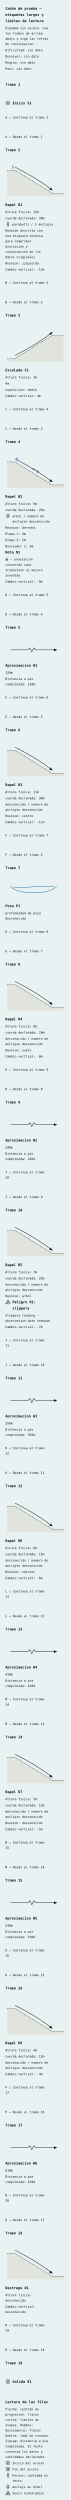
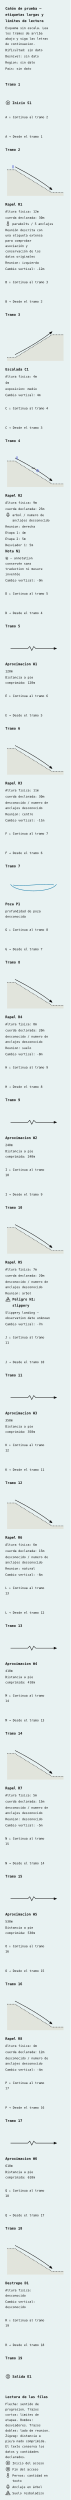
- <svg xmlns="http://www.w3.org/2000/svg" role="img" lang="es" xml:lang="es" aria-labelledby="long-es-320-title" aria-describedby="long-es-320-description" viewBox="0 0 320 11310" width="320" height="11310" style="max-width: none; min-width: 320px; height: auto;" data-vrl-flow="rows">
+ <svg xmlns="http://www.w3.org/2000/svg" role="img" lang="es" xml:lang="es" aria-labelledby="long-es-320-title" aria-describedby="long-es-320-description" viewBox="0 0 320 11334" width="320" height="11334" style="max-width: none; min-width: 320px; height: auto;" data-vrl-flow="rows">
  <defs>
    <marker id="long-es-320-arrow" markerWidth="8" markerHeight="8" refX="6" refY="3" orient="auto" markerUnits="strokeWidth">
      <path d="M0,0 L0,6 L7,3 z" fill="#111111" />
    </marker>
  </defs>
-   <rect x="0" y="0" width="320" height="11310" fill="#e8f2f2" />
+   <rect x="0" y="0" width="320" height="11334" fill="#e8f2f2" />
  <text x="24" y="44" font-family="ui-monospace, monospace" font-size="16" font-weight="700" fill="#111111" xml:space="preserve">Cañón de prueba — </text>
  <text x="24" y="72" font-family="ui-monospace, monospace" font-size="16" font-weight="700" fill="#111111" xml:space="preserve">etiquetas largas y </text>
  <text x="24" y="100" font-family="ui-monospace, monospace" font-size="16" font-weight="700" fill="#111111" xml:space="preserve">límites de lectura</text>
  <text x="24" y="132" font-family="ui-monospace, monospace" font-size="14" font-weight="400" fill="#111111" xml:space="preserve">Esquema sin escala. Lea </text>
  <text x="24" y="156" font-family="ui-monospace, monospace" font-size="14" font-weight="400" fill="#111111" xml:space="preserve">los tramos de arriba </text>
  <text x="24" y="180" font-family="ui-monospace, monospace" font-size="14" font-weight="400" fill="#111111" xml:space="preserve">abajo y siga las letras </text>
  <text x="24" y="204" font-family="ui-monospace, monospace" font-size="14" font-weight="400" fill="#111111" xml:space="preserve">de continuacion.</text>
  <text x="24" y="232" font-family="ui-monospace, monospace" font-size="14" font-weight="400" fill="#111111" xml:space="preserve">Dificultad: sin dato</text>
  <text x="24" y="260" font-family="ui-monospace, monospace" font-size="14" font-weight="400" fill="#111111" xml:space="preserve">Desnivel: sin dato</text>
  <text x="24" y="288" font-family="ui-monospace, monospace" font-size="14" font-weight="400" fill="#111111" xml:space="preserve">Region: sin dato</text>
  <text x="24" y="316" font-family="ui-monospace, monospace" font-size="14" font-weight="400" fill="#111111" xml:space="preserve">Pais: sin dato</text>
  <g class="vrl-row" data-section="1" data-elements="0">
    <text x="24" y="388" font-family="ui-monospace, monospace" font-size="16" font-weight="700" fill="#111111" xml:space="preserve">Tramo 1</text>
    <text x="56" y="472" font-family="ui-monospace, monospace" font-size="16" font-weight="700" fill="#111111" xml:space="preserve" data-element="0">Inicio S1</text>
    <g class="vrl-annotation-icon" data-vrl-icon="start" aria-hidden="true" focusable="false" transform="translate(24 454) scale(0.75)" color="#111111">
      <g fill="none" stroke="currentColor" stroke-width="2" stroke-linecap="round" stroke-linejoin="round">
        <path d="M 4 16 a 12 12 0 1 0 24 0 a 12 12 0 1 0 -24 0" />
        <path d="M 13 10 22 16 13 22 Z" />
      </g>
    </g>
    <g class="vrl-continuation" data-code="A" data-role="out" data-section="2">
      <text x="24" y="536" font-family="ui-monospace, monospace" font-size="14" font-weight="400" fill="#111111" xml:space="preserve">A ↓ Continua al tramo 2</text>
    </g>
  </g>
  <g class="vrl-row" data-section="2" data-elements="1">
    <g class="vrl-continuation" data-code="A" data-role="in" data-section="1">
      <text x="24" y="624" font-family="ui-monospace, monospace" font-size="14" font-weight="400" fill="#111111" xml:space="preserve">A → Desde el tramo 1</text>
    </g>
    <text x="24" y="684" font-family="ui-monospace, monospace" font-size="16" font-weight="700" fill="#111111" xml:space="preserve">Tramo 2</text>
    <path class="vrl-row-wash" d="M 32 770 L 68 770 L 236 874 L 288 874 L 288 888 L 32 888 Z" fill="#d8d1bb" fill-opacity="0.4" stroke="none" stroke-width="2" />
    <path class="vrl-row-contour" d="M 32 770 L 68 770 L 236 874 L 288 874" fill="none" fill-opacity="0.4" stroke="#303030" stroke-width="2" stroke-dasharray="4 3" />
    <path class="vrl-row-technical" d="M 68 756 C 136 790.667 192 825.333 236 860" fill="none" fill-opacity="0.4" stroke="#111111" stroke-width="2" marker-end="url(#long-es-320-arrow)" />
    <path class="vrl-row-station" d="M 60 749 L 60 763" fill="none" fill-opacity="0.4" stroke="#5865d6" stroke-width="2" />
    <path class="vrl-row-station" d="M 56 749 L 56 763" fill="none" fill-opacity="0.4" stroke="#5865d6" stroke-width="2" />
    <text x="24" y="932" font-family="ui-monospace, monospace" font-size="16" font-weight="700" fill="#111111" xml:space="preserve" data-element="1">Rapel R1</text>
    <text x="24" y="964" font-family="ui-monospace, monospace" font-size="14" font-weight="400" fill="#111111" xml:space="preserve" data-element="1">Altura fisica: 12m</text>
    <text x="24" y="992" font-family="ui-monospace, monospace" font-size="14" font-weight="400" fill="#111111" xml:space="preserve" data-element="1">cuerda declarada: 30m</text>
    <text x="56" y="1020" font-family="ui-monospace, monospace" font-size="14" font-weight="400" fill="#111111" xml:space="preserve" data-element="1">parabolts / 5 anclajes</text>
    <text x="24" y="1048" font-family="ui-monospace, monospace" font-size="14" font-weight="400" fill="#111111" xml:space="preserve" data-element="1">Reunión descrita con </text>
    <text x="24" y="1072" font-family="ui-monospace, monospace" font-size="14" font-weight="400" fill="#111111" xml:space="preserve" data-element="1">una etiqueta extensa </text>
    <text x="24" y="1096" font-family="ui-monospace, monospace" font-size="14" font-weight="400" fill="#111111" xml:space="preserve" data-element="1">para comprobar </text>
    <text x="24" y="1120" font-family="ui-monospace, monospace" font-size="14" font-weight="400" fill="#111111" xml:space="preserve" data-element="1">asociación y </text>
    <text x="24" y="1144" font-family="ui-monospace, monospace" font-size="14" font-weight="400" fill="#111111" xml:space="preserve" data-element="1">conservación de los </text>
    <text x="24" y="1168" font-family="ui-monospace, monospace" font-size="14" font-weight="400" fill="#111111" xml:space="preserve" data-element="1">datos originales</text>
    <text x="24" y="1196" font-family="ui-monospace, monospace" font-size="14" font-weight="400" fill="#111111" xml:space="preserve" data-element="1">Reunion: izquierda</text>
    <text x="24" y="1224" font-family="ui-monospace, monospace" font-size="14" font-weight="400" fill="#111111" xml:space="preserve" data-element="1">Cambio vertical: -12m</text>
    <g class="vrl-annotation-icon" data-vrl-icon="bolt" aria-hidden="true" focusable="false" transform="translate(24 1002) scale(0.75)" color="#111111">
      <g fill="none" stroke="currentColor" stroke-width="2" stroke-linecap="round" stroke-linejoin="round">
        <path d="M 12 7 a 4 4 0 1 0 8 0 a 4 4 0 1 0 -8 0" />
        <path d="M 10 23 a 6 6 0 1 0 12 0 a 6 6 0 1 0 -12 0" />
        <path d="M 13 11 v 6 M 19 11 v 6" />
      </g>
    </g>
    <g class="vrl-continuation" data-code="B" data-role="out" data-section="3">
      <text x="24" y="1284" font-family="ui-monospace, monospace" font-size="14" font-weight="400" fill="#111111" xml:space="preserve">B ↓ Continua al tramo 3</text>
    </g>
  </g>
  <g class="vrl-row" data-section="3" data-elements="2">
    <g class="vrl-continuation" data-code="B" data-role="in" data-section="2">
      <text x="24" y="1372" font-family="ui-monospace, monospace" font-size="14" font-weight="400" fill="#111111" xml:space="preserve">B → Desde el tramo 2</text>
    </g>
    <text x="24" y="1432" font-family="ui-monospace, monospace" font-size="16" font-weight="700" fill="#111111" xml:space="preserve">Tramo 3</text>
    <path class="vrl-row-wash" d="M 32 1622 L 68 1622 L 236 1518 L 288 1518 L 288 1636 L 32 1636 Z" fill="#d8d1bb" fill-opacity="0.4" stroke="none" stroke-width="2" />
    <path class="vrl-row-contour" d="M 32 1622 L 68 1622 L 236 1518 L 288 1518" fill="none" fill-opacity="0.4" stroke="#303030" stroke-width="2" stroke-dasharray="4 3" />
    <path class="vrl-row-technical" d="M 68 1608 C 136 1573.333 192 1538.667 236 1504" fill="none" fill-opacity="0.4" stroke="#111111" stroke-width="2" marker-end="url(#long-es-320-arrow)" />
    <text x="24" y="1680" font-family="ui-monospace, monospace" font-size="16" font-weight="700" fill="#111111" xml:space="preserve" data-element="2">Escalada C1</text>
    <text x="24" y="1712" font-family="ui-monospace, monospace" font-size="14" font-weight="400" fill="#111111" xml:space="preserve" data-element="2">Altura fisica: 4m</text>
    <text x="24" y="1740" font-family="ui-monospace, monospace" font-size="14" font-weight="400" fill="#111111" xml:space="preserve" data-element="2">4m</text>
    <text x="24" y="1768" font-family="ui-monospace, monospace" font-size="14" font-weight="400" fill="#111111" xml:space="preserve" data-element="2">exposicion: medio</text>
    <text x="24" y="1796" font-family="ui-monospace, monospace" font-size="14" font-weight="400" fill="#111111" xml:space="preserve" data-element="2">Cambio vertical: 4m</text>
    <g class="vrl-continuation" data-code="C" data-role="out" data-section="4">
      <text x="24" y="1856" font-family="ui-monospace, monospace" font-size="14" font-weight="400" fill="#111111" xml:space="preserve">C ↓ Continua al tramo 4</text>
    </g>
  </g>
  <g class="vrl-row" data-section="4" data-elements="3,4">
    <g class="vrl-continuation" data-code="C" data-role="in" data-section="3">
      <text x="24" y="1944" font-family="ui-monospace, monospace" font-size="14" font-weight="400" fill="#111111" xml:space="preserve">C → Desde el tramo 3</text>
    </g>
    <text x="24" y="2004" font-family="ui-monospace, monospace" font-size="16" font-weight="700" fill="#111111" xml:space="preserve">Tramo 4</text>
    <path class="vrl-row-wash" d="M 32 2090 L 68 2090 L 236 2194 L 288 2194 L 288 2208 L 32 2208 Z" fill="#d8d1bb" fill-opacity="0.4" stroke="none" stroke-width="2" />
    <path class="vrl-row-contour" d="M 32 2090 L 68 2090 L 236 2194 L 288 2194" fill="none" fill-opacity="0.4" stroke="#303030" stroke-width="2" stroke-dasharray="4 3" />
    <path class="vrl-row-technical" d="M 68 2076 C 136 2110.667 192 2145.333 236 2180" fill="none" fill-opacity="0.4" stroke="#111111" stroke-width="2" marker-end="url(#long-es-320-arrow)" />
    <path class="vrl-row-stage" d="M 143.556 2122.222 L 159.556 2122.222" fill="none" fill-opacity="0.4" stroke="#111111" stroke-width="2" />
    <path class="vrl-row-redirection" d="M 170.222 2127.778 L 176.222 2133.778 L 170.222 2139.778 L 164.222 2133.778 Z" fill="none" fill-opacity="0.4" stroke="#5865d6" stroke-width="2" />
    <path class="vrl-row-station" d="M 76 2069 L 76 2083" fill="none" fill-opacity="0.4" stroke="#5865d6" stroke-width="2" />
    <path class="vrl-row-station" d="M 80 2069 L 80 2083" fill="none" fill-opacity="0.4" stroke="#5865d6" stroke-width="2" />
    <text x="24" y="2252" font-family="ui-monospace, monospace" font-size="16" font-weight="700" fill="#111111" xml:space="preserve" data-element="3">Rapel R2</text>
    <text x="24" y="2284" font-family="ui-monospace, monospace" font-size="14" font-weight="400" fill="#111111" xml:space="preserve" data-element="3">Altura fisica: 9m</text>
    <text x="24" y="2312" font-family="ui-monospace, monospace" font-size="14" font-weight="400" fill="#111111" xml:space="preserve" data-element="3">cuerda declarada: 25m</text>
    <text x="56" y="2340" font-family="ui-monospace, monospace" font-size="14" font-weight="400" fill="#111111" xml:space="preserve" data-element="3">arbol / numero de </text>
    <text x="56" y="2364" font-family="ui-monospace, monospace" font-size="14" font-weight="400" fill="#111111" xml:space="preserve" data-element="3">anclajes desconocido</text>
    <text x="24" y="2392" font-family="ui-monospace, monospace" font-size="14" font-weight="400" fill="#111111" xml:space="preserve" data-element="3">Reunion: derecha</text>
    <text x="24" y="2420" font-family="ui-monospace, monospace" font-size="14" font-weight="400" fill="#111111" xml:space="preserve" data-element="3">Etapa 1: 4m</text>
    <text x="24" y="2448" font-family="ui-monospace, monospace" font-size="14" font-weight="400" fill="#111111" xml:space="preserve" data-element="3">Etapa 2: 5m</text>
    <text x="24" y="2476" font-family="ui-monospace, monospace" font-size="14" font-weight="400" fill="#111111" xml:space="preserve" data-element="3">Desviador 1: 5m</text>
    <text x="24" y="2504" font-family="ui-monospace, monospace" font-size="16" font-weight="700" fill="#111111" xml:space="preserve" data-element="4">Nota N1</text>
    <text x="24" y="2536" font-family="ui-monospace, monospace" font-size="14" font-weight="400" fill="#111111" xml:space="preserve" data-element="4">岩 — annotation </text>
    <text x="24" y="2560" font-family="ui-monospace, monospace" font-size="14" font-weight="400" fill="#111111" xml:space="preserve" data-element="4">conservée sans </text>
    <text x="24" y="2584" font-family="ui-monospace, monospace" font-size="14" font-weight="400" fill="#111111" xml:space="preserve" data-element="4">traduction ni mesure </text>
    <text x="24" y="2608" font-family="ui-monospace, monospace" font-size="14" font-weight="400" fill="#111111" xml:space="preserve" data-element="4">inventée</text>
    <text x="24" y="2636" font-family="ui-monospace, monospace" font-size="14" font-weight="400" fill="#111111" xml:space="preserve" data-element="3">Cambio vertical: -9m</text>
    <g class="vrl-annotation-icon" data-vrl-icon="tree" aria-hidden="true" focusable="false" transform="translate(24 2322) scale(0.75)" color="#111111">
      <g fill="none" stroke="currentColor" stroke-width="2" stroke-linecap="round" stroke-linejoin="round">
        <path d="M 16 3 9 11 h 4 l -7 8 h 8 v 9 h 4 v -9 h 8 l -7 -8 h 4 Z" />
      </g>
    </g>
    <g class="vrl-continuation" data-code="D" data-role="out" data-section="5">
      <text x="24" y="2696" font-family="ui-monospace, monospace" font-size="14" font-weight="400" fill="#111111" xml:space="preserve">D ↓ Continua al tramo 5</text>
    </g>
  </g>
  <g class="vrl-row" data-section="5" data-elements="5">
    <g class="vrl-continuation" data-code="D" data-role="in" data-section="4">
      <text x="24" y="2784" font-family="ui-monospace, monospace" font-size="14" font-weight="400" fill="#111111" xml:space="preserve">D → Desde el tramo 4</text>
    </g>
    <text x="24" y="2844" font-family="ui-monospace, monospace" font-size="16" font-weight="700" fill="#111111" xml:space="preserve">Tramo 5</text>
    <path class="vrl-row-distance-break" d="M 48 2940 L 126 2940 L 135 2931 L 144 2949 L 153 2931 L 162 2940 L 256 2940" fill="none" fill-opacity="0.4" stroke="#111111" stroke-width="2" marker-end="url(#long-es-320-arrow)" />
    <text x="24" y="3016" font-family="ui-monospace, monospace" font-size="16" font-weight="700" fill="#111111" xml:space="preserve" data-element="5">Aproximacion W1</text>
    <text x="24" y="3048" font-family="ui-monospace, monospace" font-size="14" font-weight="400" fill="#111111" xml:space="preserve" data-element="5">120m</text>
    <text x="24" y="3076" font-family="ui-monospace, monospace" font-size="14" font-weight="400" fill="#111111" xml:space="preserve" data-element="5">Distancia a pie </text>
    <text x="24" y="3100" font-family="ui-monospace, monospace" font-size="14" font-weight="400" fill="#111111" xml:space="preserve" data-element="5">comprimida: 120m</text>
    <g class="vrl-continuation" data-code="E" data-role="out" data-section="6">
      <text x="24" y="3160" font-family="ui-monospace, monospace" font-size="14" font-weight="400" fill="#111111" xml:space="preserve">E ↓ Continua al tramo 6</text>
    </g>
  </g>
  <g class="vrl-row" data-section="6" data-elements="6">
    <g class="vrl-continuation" data-code="E" data-role="in" data-section="5">
      <text x="24" y="3248" font-family="ui-monospace, monospace" font-size="14" font-weight="400" fill="#111111" xml:space="preserve">E → Desde el tramo 5</text>
    </g>
    <text x="24" y="3308" font-family="ui-monospace, monospace" font-size="16" font-weight="700" fill="#111111" xml:space="preserve">Tramo 6</text>
    <path class="vrl-row-wash" d="M 32 3394 L 68 3394 L 236 3498 L 288 3498 L 288 3512 L 32 3512 Z" fill="#d8d1bb" fill-opacity="0.4" stroke="none" stroke-width="2" />
    <path class="vrl-row-contour" d="M 32 3394 L 68 3394 L 236 3498 L 288 3498" fill="none" fill-opacity="0.4" stroke="#303030" stroke-width="2" stroke-dasharray="4 3" />
    <path class="vrl-row-technical" d="M 68 3380 C 136 3414.667 192 3449.333 236 3484" fill="none" fill-opacity="0.4" stroke="#111111" stroke-width="2" marker-end="url(#long-es-320-arrow)" />
    <text x="24" y="3556" font-family="ui-monospace, monospace" font-size="16" font-weight="700" fill="#111111" xml:space="preserve" data-element="6">Rapel R3</text>
    <text x="24" y="3588" font-family="ui-monospace, monospace" font-size="14" font-weight="400" fill="#111111" xml:space="preserve" data-element="6">Altura fisica: 11m</text>
    <text x="24" y="3616" font-family="ui-monospace, monospace" font-size="14" font-weight="400" fill="#111111" xml:space="preserve" data-element="6">cuerda declarada: 30m</text>
    <text x="24" y="3644" font-family="ui-monospace, monospace" font-size="14" font-weight="400" fill="#111111" xml:space="preserve" data-element="6">desconocido / numero de </text>
    <text x="24" y="3668" font-family="ui-monospace, monospace" font-size="14" font-weight="400" fill="#111111" xml:space="preserve" data-element="6">anclajes desconocido</text>
    <text x="24" y="3696" font-family="ui-monospace, monospace" font-size="14" font-weight="400" fill="#111111" xml:space="preserve" data-element="6">Reunion: centro</text>
    <text x="24" y="3724" font-family="ui-monospace, monospace" font-size="14" font-weight="400" fill="#111111" xml:space="preserve" data-element="6">Cambio vertical: -11m</text>
    <g class="vrl-continuation" data-code="F" data-role="out" data-section="7">
      <text x="24" y="3784" font-family="ui-monospace, monospace" font-size="14" font-weight="400" fill="#111111" xml:space="preserve">F ↓ Continua al tramo 7</text>
    </g>
  </g>
  <g class="vrl-row" data-section="7" data-elements="7">
    <g class="vrl-continuation" data-code="F" data-role="in" data-section="6">
      <text x="24" y="3872" font-family="ui-monospace, monospace" font-size="14" font-weight="400" fill="#111111" xml:space="preserve">F → Desde el tramo 6</text>
    </g>
    <text x="24" y="3932" font-family="ui-monospace, monospace" font-size="16" font-weight="700" fill="#111111" xml:space="preserve">Tramo 7</text>
    <path class="vrl-row-pool" d="M 48 4009 C 72 4049 232 4049 256 4009" fill="none" fill-opacity="0.4" stroke="#1479a6" stroke-width="2" />
    <path class="vrl-row-water" d="M 60 4012 C 88 4022 216 4002 244 4012" fill="none" fill-opacity="0.4" stroke="#1479a6" stroke-width="2" />
    <text x="24" y="4104" font-family="ui-monospace, monospace" font-size="16" font-weight="700" fill="#111111" xml:space="preserve" data-element="7">Poza P1</text>
    <text x="24" y="4136" font-family="ui-monospace, monospace" font-size="14" font-weight="400" fill="#111111" xml:space="preserve" data-element="7">profundidad de poza </text>
    <text x="24" y="4160" font-family="ui-monospace, monospace" font-size="14" font-weight="400" fill="#111111" xml:space="preserve" data-element="7">desconocida</text>
    <g class="vrl-continuation" data-code="G" data-role="out" data-section="8">
      <text x="24" y="4220" font-family="ui-monospace, monospace" font-size="14" font-weight="400" fill="#111111" xml:space="preserve">G ↓ Continua al tramo 8</text>
    </g>
  </g>
  <g class="vrl-row" data-section="8" data-elements="8">
    <g class="vrl-continuation" data-code="G" data-role="in" data-section="7">
      <text x="24" y="4308" font-family="ui-monospace, monospace" font-size="14" font-weight="400" fill="#111111" xml:space="preserve">G → Desde el tramo 7</text>
    </g>
    <text x="24" y="4368" font-family="ui-monospace, monospace" font-size="16" font-weight="700" fill="#111111" xml:space="preserve">Tramo 8</text>
    <path class="vrl-row-wash" d="M 32 4454 L 68 4454 L 236 4558 L 288 4558 L 288 4572 L 32 4572 Z" fill="#d8d1bb" fill-opacity="0.4" stroke="none" stroke-width="2" />
    <path class="vrl-row-contour" d="M 32 4454 L 68 4454 L 236 4558 L 288 4558" fill="none" fill-opacity="0.4" stroke="#303030" stroke-width="2" stroke-dasharray="4 3" />
    <path class="vrl-row-technical" d="M 68 4440 C 136 4474.667 192 4509.333 236 4544" fill="none" fill-opacity="0.4" stroke="#111111" stroke-width="2" marker-end="url(#long-es-320-arrow)" />
    <text x="24" y="4616" font-family="ui-monospace, monospace" font-size="16" font-weight="700" fill="#111111" xml:space="preserve" data-element="8">Rapel R4</text>
    <text x="24" y="4648" font-family="ui-monospace, monospace" font-size="14" font-weight="400" fill="#111111" xml:space="preserve" data-element="8">Altura fisica: 8m</text>
    <text x="24" y="4676" font-family="ui-monospace, monospace" font-size="14" font-weight="400" fill="#111111" xml:space="preserve" data-element="8">cuerda declarada: 20m</text>
    <text x="24" y="4704" font-family="ui-monospace, monospace" font-size="14" font-weight="400" fill="#111111" xml:space="preserve" data-element="8">desconocido / numero de </text>
    <text x="24" y="4728" font-family="ui-monospace, monospace" font-size="14" font-weight="400" fill="#111111" xml:space="preserve" data-element="8">anclajes desconocido</text>
    <text x="24" y="4756" font-family="ui-monospace, monospace" font-size="14" font-weight="400" fill="#111111" xml:space="preserve" data-element="8">Reunion: suelo</text>
    <text x="24" y="4784" font-family="ui-monospace, monospace" font-size="14" font-weight="400" fill="#111111" xml:space="preserve" data-element="8">Cambio vertical: -8m</text>
    <g class="vrl-continuation" data-code="H" data-role="out" data-section="9">
      <text x="24" y="4844" font-family="ui-monospace, monospace" font-size="14" font-weight="400" fill="#111111" xml:space="preserve">H ↓ Continua al tramo 9</text>
    </g>
  </g>
  <g class="vrl-row" data-section="9" data-elements="9">
    <g class="vrl-continuation" data-code="H" data-role="in" data-section="8">
      <text x="24" y="4932" font-family="ui-monospace, monospace" font-size="14" font-weight="400" fill="#111111" xml:space="preserve">H → Desde el tramo 8</text>
    </g>
    <text x="24" y="4992" font-family="ui-monospace, monospace" font-size="16" font-weight="700" fill="#111111" xml:space="preserve">Tramo 9</text>
    <path class="vrl-row-distance-break" d="M 48 5088 L 126 5088 L 135 5079 L 144 5097 L 153 5079 L 162 5088 L 256 5088" fill="none" fill-opacity="0.4" stroke="#111111" stroke-width="2" marker-end="url(#long-es-320-arrow)" />
    <text x="24" y="5164" font-family="ui-monospace, monospace" font-size="16" font-weight="700" fill="#111111" xml:space="preserve" data-element="9">Aproximacion W2</text>
    <text x="24" y="5196" font-family="ui-monospace, monospace" font-size="14" font-weight="400" fill="#111111" xml:space="preserve" data-element="9">240m</text>
    <text x="24" y="5224" font-family="ui-monospace, monospace" font-size="14" font-weight="400" fill="#111111" xml:space="preserve" data-element="9">Distancia a pie </text>
    <text x="24" y="5248" font-family="ui-monospace, monospace" font-size="14" font-weight="400" fill="#111111" xml:space="preserve" data-element="9">comprimida: 240m</text>
    <g class="vrl-continuation" data-code="I" data-role="out" data-section="10">
      <text x="24" y="5308" font-family="ui-monospace, monospace" font-size="14" font-weight="400" fill="#111111" xml:space="preserve">I ↓ Continua al tramo </text>
      <text x="24" y="5332" font-family="ui-monospace, monospace" font-size="14" font-weight="400" fill="#111111" xml:space="preserve">10</text>
    </g>
  </g>
  <g class="vrl-row" data-section="10" data-elements="10,11">
    <g class="vrl-continuation" data-code="I" data-role="in" data-section="9">
      <text x="24" y="5420" font-family="ui-monospace, monospace" font-size="14" font-weight="400" fill="#111111" xml:space="preserve">I → Desde el tramo 9</text>
    </g>
    <text x="24" y="5480" font-family="ui-monospace, monospace" font-size="16" font-weight="700" fill="#111111" xml:space="preserve">Tramo 10</text>
    <path class="vrl-row-wash" d="M 32 5566 L 68 5566 L 236 5670 L 288 5670 L 288 5684 L 32 5684 Z" fill="#d8d1bb" fill-opacity="0.4" stroke="none" stroke-width="2" />
    <path class="vrl-row-contour" d="M 32 5566 L 68 5566 L 236 5670 L 288 5670" fill="none" fill-opacity="0.4" stroke="#303030" stroke-width="2" stroke-dasharray="4 3" />
    <path class="vrl-row-technical" d="M 68 5552 C 136 5586.667 192 5621.333 236 5656" fill="none" fill-opacity="0.4" stroke="#111111" stroke-width="2" marker-end="url(#long-es-320-arrow)" />
    <text x="24" y="5728" font-family="ui-monospace, monospace" font-size="16" font-weight="700" fill="#111111" xml:space="preserve" data-element="10">Rapel R5</text>
    <text x="24" y="5760" font-family="ui-monospace, monospace" font-size="14" font-weight="400" fill="#111111" xml:space="preserve" data-element="10">Altura fisica: 7m</text>
    <text x="24" y="5788" font-family="ui-monospace, monospace" font-size="14" font-weight="400" fill="#111111" xml:space="preserve" data-element="10">cuerda declarada: 20m</text>
    <text x="24" y="5816" font-family="ui-monospace, monospace" font-size="14" font-weight="400" fill="#111111" xml:space="preserve" data-element="10">desconocido / numero de </text>
    <text x="24" y="5840" font-family="ui-monospace, monospace" font-size="14" font-weight="400" fill="#111111" xml:space="preserve" data-element="10">anclajes desconocido</text>
    <text x="24" y="5868" font-family="ui-monospace, monospace" font-size="14" font-weight="400" fill="#111111" xml:space="preserve" data-element="10">Reunion: arbol</text>
    <text x="56" y="5896" font-family="ui-monospace, monospace" font-size="16" font-weight="700" fill="#111111" xml:space="preserve" data-element="11">Peligro H1: </text>
    <text x="56" y="5924" font-family="ui-monospace, monospace" font-size="16" font-weight="700" fill="#111111" xml:space="preserve" data-element="11">slippery</text>
    <text x="24" y="5956" font-family="ui-monospace, monospace" font-size="14" font-weight="400" fill="#111111" xml:space="preserve" data-element="11">Slippery landing — </text>
    <text x="24" y="5980" font-family="ui-monospace, monospace" font-size="14" font-weight="400" fill="#111111" xml:space="preserve" data-element="11">observation date unknown</text>
    <text x="24" y="6008" font-family="ui-monospace, monospace" font-size="14" font-weight="400" fill="#111111" xml:space="preserve" data-element="10">Cambio vertical: -7m</text>
    <g class="vrl-annotation-icon" data-vrl-icon="slippery" aria-hidden="true" focusable="false" transform="translate(24 5878) scale(0.75)" color="#111111">
      <g fill="none" stroke="currentColor" stroke-width="2" stroke-linecap="round" stroke-linejoin="round">
        <path d="M 16 3 30 28 H 2 Z" />
        <path d="M 16.5 11 a 1.5 1.5 0 1 0 3 0 a 1.5 1.5 0 1 0 -3 0" />
        <path d="M 16 15 l -5 2 7 3 5 -2 M 18 20 l -4 5 M 14 16 l 5 -1 M 7 25 h 3" />
      </g>
    </g>
    <g class="vrl-continuation" data-code="J" data-role="out" data-section="11">
      <text x="24" y="6068" font-family="ui-monospace, monospace" font-size="14" font-weight="400" fill="#111111" xml:space="preserve">J ↓ Continua al tramo </text>
      <text x="24" y="6092" font-family="ui-monospace, monospace" font-size="14" font-weight="400" fill="#111111" xml:space="preserve">11</text>
    </g>
  </g>
  <g class="vrl-row" data-section="11" data-elements="12">
    <g class="vrl-continuation" data-code="J" data-role="in" data-section="10">
      <text x="24" y="6180" font-family="ui-monospace, monospace" font-size="14" font-weight="400" fill="#111111" xml:space="preserve">J → Desde el tramo 10</text>
    </g>
    <text x="24" y="6240" font-family="ui-monospace, monospace" font-size="16" font-weight="700" fill="#111111" xml:space="preserve">Tramo 11</text>
    <path class="vrl-row-distance-break" d="M 48 6336 L 126 6336 L 135 6327 L 144 6345 L 153 6327 L 162 6336 L 256 6336" fill="none" fill-opacity="0.4" stroke="#111111" stroke-width="2" marker-end="url(#long-es-320-arrow)" />
    <text x="24" y="6412" font-family="ui-monospace, monospace" font-size="16" font-weight="700" fill="#111111" xml:space="preserve" data-element="12">Aproximacion W3</text>
    <text x="24" y="6444" font-family="ui-monospace, monospace" font-size="14" font-weight="400" fill="#111111" xml:space="preserve" data-element="12">350m</text>
    <text x="24" y="6472" font-family="ui-monospace, monospace" font-size="14" font-weight="400" fill="#111111" xml:space="preserve" data-element="12">Distancia a pie </text>
    <text x="24" y="6496" font-family="ui-monospace, monospace" font-size="14" font-weight="400" fill="#111111" xml:space="preserve" data-element="12">comprimida: 350m</text>
    <g class="vrl-continuation" data-code="K" data-role="out" data-section="12">
      <text x="24" y="6556" font-family="ui-monospace, monospace" font-size="14" font-weight="400" fill="#111111" xml:space="preserve">K ↓ Continua al tramo </text>
      <text x="24" y="6580" font-family="ui-monospace, monospace" font-size="14" font-weight="400" fill="#111111" xml:space="preserve">12</text>
    </g>
  </g>
  <g class="vrl-row" data-section="12" data-elements="13">
    <g class="vrl-continuation" data-code="K" data-role="in" data-section="11">
      <text x="24" y="6668" font-family="ui-monospace, monospace" font-size="14" font-weight="400" fill="#111111" xml:space="preserve">K → Desde el tramo 11</text>
    </g>
    <text x="24" y="6728" font-family="ui-monospace, monospace" font-size="16" font-weight="700" fill="#111111" xml:space="preserve">Tramo 12</text>
    <path class="vrl-row-wash" d="M 32 6814 L 68 6814 L 236 6918 L 288 6918 L 288 6932 L 32 6932 Z" fill="#d8d1bb" fill-opacity="0.4" stroke="none" stroke-width="2" />
    <path class="vrl-row-contour" d="M 32 6814 L 68 6814 L 236 6918 L 288 6918" fill="none" fill-opacity="0.4" stroke="#303030" stroke-width="2" stroke-dasharray="4 3" />
    <path class="vrl-row-technical" d="M 68 6800 C 136 6834.667 192 6869.333 236 6904" fill="none" fill-opacity="0.4" stroke="#111111" stroke-width="2" marker-end="url(#long-es-320-arrow)" />
    <text x="24" y="6976" font-family="ui-monospace, monospace" font-size="16" font-weight="700" fill="#111111" xml:space="preserve" data-element="13">Rapel R6</text>
    <text x="24" y="7008" font-family="ui-monospace, monospace" font-size="14" font-weight="400" fill="#111111" xml:space="preserve" data-element="13">Altura fisica: 6m</text>
    <text x="24" y="7036" font-family="ui-monospace, monospace" font-size="14" font-weight="400" fill="#111111" xml:space="preserve" data-element="13">cuerda declarada: 15m</text>
    <text x="24" y="7064" font-family="ui-monospace, monospace" font-size="14" font-weight="400" fill="#111111" xml:space="preserve" data-element="13">desconocido / numero de </text>
    <text x="24" y="7088" font-family="ui-monospace, monospace" font-size="14" font-weight="400" fill="#111111" xml:space="preserve" data-element="13">anclajes desconocido</text>
    <text x="24" y="7116" font-family="ui-monospace, monospace" font-size="14" font-weight="400" fill="#111111" xml:space="preserve" data-element="13">Reunion: natural</text>
    <text x="24" y="7144" font-family="ui-monospace, monospace" font-size="14" font-weight="400" fill="#111111" xml:space="preserve" data-element="13">Cambio vertical: -6m</text>
    <g class="vrl-continuation" data-code="L" data-role="out" data-section="13">
      <text x="24" y="7204" font-family="ui-monospace, monospace" font-size="14" font-weight="400" fill="#111111" xml:space="preserve">L ↓ Continua al tramo </text>
      <text x="24" y="7228" font-family="ui-monospace, monospace" font-size="14" font-weight="400" fill="#111111" xml:space="preserve">13</text>
    </g>
  </g>
  <g class="vrl-row" data-section="13" data-elements="14">
    <g class="vrl-continuation" data-code="L" data-role="in" data-section="12">
      <text x="24" y="7316" font-family="ui-monospace, monospace" font-size="14" font-weight="400" fill="#111111" xml:space="preserve">L → Desde el tramo 12</text>
    </g>
    <text x="24" y="7376" font-family="ui-monospace, monospace" font-size="16" font-weight="700" fill="#111111" xml:space="preserve">Tramo 13</text>
    <path class="vrl-row-distance-break" d="M 48 7472 L 126 7472 L 135 7463 L 144 7481 L 153 7463 L 162 7472 L 256 7472" fill="none" fill-opacity="0.4" stroke="#111111" stroke-width="2" marker-end="url(#long-es-320-arrow)" />
    <text x="24" y="7548" font-family="ui-monospace, monospace" font-size="16" font-weight="700" fill="#111111" xml:space="preserve" data-element="14">Aproximacion W4</text>
    <text x="24" y="7580" font-family="ui-monospace, monospace" font-size="14" font-weight="400" fill="#111111" xml:space="preserve" data-element="14">410m</text>
    <text x="24" y="7608" font-family="ui-monospace, monospace" font-size="14" font-weight="400" fill="#111111" xml:space="preserve" data-element="14">Distancia a pie </text>
    <text x="24" y="7632" font-family="ui-monospace, monospace" font-size="14" font-weight="400" fill="#111111" xml:space="preserve" data-element="14">comprimida: 410m</text>
    <g class="vrl-continuation" data-code="M" data-role="out" data-section="14">
      <text x="24" y="7692" font-family="ui-monospace, monospace" font-size="14" font-weight="400" fill="#111111" xml:space="preserve">M ↓ Continua al tramo </text>
      <text x="24" y="7716" font-family="ui-monospace, monospace" font-size="14" font-weight="400" fill="#111111" xml:space="preserve">14</text>
    </g>
  </g>
  <g class="vrl-row" data-section="14" data-elements="15">
    <g class="vrl-continuation" data-code="M" data-role="in" data-section="13">
      <text x="24" y="7804" font-family="ui-monospace, monospace" font-size="14" font-weight="400" fill="#111111" xml:space="preserve">M → Desde el tramo 13</text>
    </g>
    <text x="24" y="7864" font-family="ui-monospace, monospace" font-size="16" font-weight="700" fill="#111111" xml:space="preserve">Tramo 14</text>
    <path class="vrl-row-wash" d="M 32 7950 L 68 7950 L 236 8054 L 288 8054 L 288 8068 L 32 8068 Z" fill="#d8d1bb" fill-opacity="0.4" stroke="none" stroke-width="2" />
    <path class="vrl-row-contour" d="M 32 7950 L 68 7950 L 236 8054 L 288 8054" fill="none" fill-opacity="0.4" stroke="#303030" stroke-width="2" stroke-dasharray="4 3" />
    <path class="vrl-row-technical" d="M 68 7936 C 136 7970.667 192 8005.333 236 8040" fill="none" fill-opacity="0.4" stroke="#111111" stroke-width="2" marker-end="url(#long-es-320-arrow)" />
    <text x="24" y="8112" font-family="ui-monospace, monospace" font-size="16" font-weight="700" fill="#111111" xml:space="preserve" data-element="15">Rapel R7</text>
    <text x="24" y="8144" font-family="ui-monospace, monospace" font-size="14" font-weight="400" fill="#111111" xml:space="preserve" data-element="15">Altura fisica: 5m</text>
    <text x="24" y="8172" font-family="ui-monospace, monospace" font-size="14" font-weight="400" fill="#111111" xml:space="preserve" data-element="15">cuerda declarada: 15m</text>
    <text x="24" y="8200" font-family="ui-monospace, monospace" font-size="14" font-weight="400" fill="#111111" xml:space="preserve" data-element="15">desconocido / numero de </text>
    <text x="24" y="8224" font-family="ui-monospace, monospace" font-size="14" font-weight="400" fill="#111111" xml:space="preserve" data-element="15">anclajes desconocido</text>
    <text x="24" y="8252" font-family="ui-monospace, monospace" font-size="14" font-weight="400" fill="#111111" xml:space="preserve" data-element="15">Reunion: desconocido</text>
    <text x="24" y="8280" font-family="ui-monospace, monospace" font-size="14" font-weight="400" fill="#111111" xml:space="preserve" data-element="15">Cambio vertical: -5m</text>
    <g class="vrl-continuation" data-code="N" data-role="out" data-section="15">
      <text x="24" y="8340" font-family="ui-monospace, monospace" font-size="14" font-weight="400" fill="#111111" xml:space="preserve">N ↓ Continua al tramo </text>
      <text x="24" y="8364" font-family="ui-monospace, monospace" font-size="14" font-weight="400" fill="#111111" xml:space="preserve">15</text>
    </g>
  </g>
  <g class="vrl-row" data-section="15" data-elements="16">
    <g class="vrl-continuation" data-code="N" data-role="in" data-section="14">
      <text x="24" y="8452" font-family="ui-monospace, monospace" font-size="14" font-weight="400" fill="#111111" xml:space="preserve">N → Desde el tramo 14</text>
    </g>
    <text x="24" y="8512" font-family="ui-monospace, monospace" font-size="16" font-weight="700" fill="#111111" xml:space="preserve">Tramo 15</text>
    <path class="vrl-row-distance-break" d="M 48 8608 L 126 8608 L 135 8599 L 144 8617 L 153 8599 L 162 8608 L 256 8608" fill="none" fill-opacity="0.4" stroke="#111111" stroke-width="2" marker-end="url(#long-es-320-arrow)" />
    <text x="24" y="8684" font-family="ui-monospace, monospace" font-size="16" font-weight="700" fill="#111111" xml:space="preserve" data-element="16">Aproximacion W5</text>
    <text x="24" y="8716" font-family="ui-monospace, monospace" font-size="14" font-weight="400" fill="#111111" xml:space="preserve" data-element="16">530m</text>
    <text x="24" y="8744" font-family="ui-monospace, monospace" font-size="14" font-weight="400" fill="#111111" xml:space="preserve" data-element="16">Distancia a pie </text>
    <text x="24" y="8768" font-family="ui-monospace, monospace" font-size="14" font-weight="400" fill="#111111" xml:space="preserve" data-element="16">comprimida: 530m</text>
    <g class="vrl-continuation" data-code="O" data-role="out" data-section="16">
      <text x="24" y="8828" font-family="ui-monospace, monospace" font-size="14" font-weight="400" fill="#111111" xml:space="preserve">O ↓ Continua al tramo </text>
      <text x="24" y="8852" font-family="ui-monospace, monospace" font-size="14" font-weight="400" fill="#111111" xml:space="preserve">16</text>
    </g>
  </g>
  <g class="vrl-row" data-section="16" data-elements="17">
    <g class="vrl-continuation" data-code="O" data-role="in" data-section="15">
      <text x="24" y="8940" font-family="ui-monospace, monospace" font-size="14" font-weight="400" fill="#111111" xml:space="preserve">O → Desde el tramo 15</text>
    </g>
    <text x="24" y="9000" font-family="ui-monospace, monospace" font-size="16" font-weight="700" fill="#111111" xml:space="preserve">Tramo 16</text>
    <path class="vrl-row-wash" d="M 32 9086 L 68 9086 L 236 9190 L 288 9190 L 288 9204 L 32 9204 Z" fill="#d8d1bb" fill-opacity="0.4" stroke="none" stroke-width="2" />
    <path class="vrl-row-contour" d="M 32 9086 L 68 9086 L 236 9190 L 288 9190" fill="none" fill-opacity="0.4" stroke="#303030" stroke-width="2" stroke-dasharray="4 3" />
    <path class="vrl-row-technical" d="M 68 9072 C 136 9106.667 192 9141.333 236 9176" fill="none" fill-opacity="0.4" stroke="#111111" stroke-width="2" marker-end="url(#long-es-320-arrow)" />
    <text x="24" y="9248" font-family="ui-monospace, monospace" font-size="16" font-weight="700" fill="#111111" xml:space="preserve" data-element="17">Rapel R8</text>
    <text x="24" y="9280" font-family="ui-monospace, monospace" font-size="14" font-weight="400" fill="#111111" xml:space="preserve" data-element="17">Altura fisica: 4m</text>
    <text x="24" y="9308" font-family="ui-monospace, monospace" font-size="14" font-weight="400" fill="#111111" xml:space="preserve" data-element="17">cuerda declarada: 12m</text>
    <text x="24" y="9336" font-family="ui-monospace, monospace" font-size="14" font-weight="400" fill="#111111" xml:space="preserve" data-element="17">desconocido / numero de </text>
    <text x="24" y="9360" font-family="ui-monospace, monospace" font-size="14" font-weight="400" fill="#111111" xml:space="preserve" data-element="17">anclajes desconocido</text>
    <text x="24" y="9388" font-family="ui-monospace, monospace" font-size="14" font-weight="400" fill="#111111" xml:space="preserve" data-element="17">Cambio vertical: -4m</text>
    <g class="vrl-continuation" data-code="P" data-role="out" data-section="17">
      <text x="24" y="9448" font-family="ui-monospace, monospace" font-size="14" font-weight="400" fill="#111111" xml:space="preserve">P ↓ Continua al tramo </text>
      <text x="24" y="9472" font-family="ui-monospace, monospace" font-size="14" font-weight="400" fill="#111111" xml:space="preserve">17</text>
    </g>
  </g>
  <g class="vrl-row" data-section="17" data-elements="18">
    <g class="vrl-continuation" data-code="P" data-role="in" data-section="16">
      <text x="24" y="9560" font-family="ui-monospace, monospace" font-size="14" font-weight="400" fill="#111111" xml:space="preserve">P → Desde el tramo 16</text>
    </g>
    <text x="24" y="9620" font-family="ui-monospace, monospace" font-size="16" font-weight="700" fill="#111111" xml:space="preserve">Tramo 17</text>
    <path class="vrl-row-distance-break" d="M 48 9716 L 126 9716 L 135 9707 L 144 9725 L 153 9707 L 162 9716 L 256 9716" fill="none" fill-opacity="0.4" stroke="#111111" stroke-width="2" marker-end="url(#long-es-320-arrow)" />
    <text x="24" y="9792" font-family="ui-monospace, monospace" font-size="16" font-weight="700" fill="#111111" xml:space="preserve" data-element="18">Aproximacion W6</text>
    <text x="24" y="9824" font-family="ui-monospace, monospace" font-size="14" font-weight="400" fill="#111111" xml:space="preserve" data-element="18">610m</text>
    <text x="24" y="9852" font-family="ui-monospace, monospace" font-size="14" font-weight="400" fill="#111111" xml:space="preserve" data-element="18">Distancia a pie </text>
    <text x="24" y="9876" font-family="ui-monospace, monospace" font-size="14" font-weight="400" fill="#111111" xml:space="preserve" data-element="18">comprimida: 610m</text>
    <g class="vrl-continuation" data-code="Q" data-role="out" data-section="18">
      <text x="24" y="9936" font-family="ui-monospace, monospace" font-size="14" font-weight="400" fill="#111111" xml:space="preserve">Q ↓ Continua al tramo </text>
      <text x="24" y="9960" font-family="ui-monospace, monospace" font-size="14" font-weight="400" fill="#111111" xml:space="preserve">18</text>
    </g>
  </g>
  <g class="vrl-row" data-section="18" data-elements="19">
    <g class="vrl-continuation" data-code="Q" data-role="in" data-section="17">
      <text x="24" y="10048" font-family="ui-monospace, monospace" font-size="14" font-weight="400" fill="#111111" xml:space="preserve">Q → Desde el tramo 17</text>
    </g>
    <text x="24" y="10108" font-family="ui-monospace, monospace" font-size="16" font-weight="700" fill="#111111" xml:space="preserve">Tramo 18</text>
    <path class="vrl-row-wash" d="M 32 10194 L 68 10194 L 236 10298 L 288 10298 L 288 10312 L 32 10312 Z" fill="#d8d1bb" fill-opacity="0.4" stroke="none" stroke-width="2" />
    <path class="vrl-row-contour" d="M 32 10194 L 68 10194 L 236 10298 L 288 10298" fill="none" fill-opacity="0.4" stroke="#303030" stroke-width="2" stroke-dasharray="4 3" />
    <path class="vrl-row-technical" d="M 68 10180 C 136 10214.667 192 10249.333 236 10284" fill="none" fill-opacity="0.4" stroke="#111111" stroke-width="2" marker-end="url(#long-es-320-arrow)" />
    <text x="24" y="10356" font-family="ui-monospace, monospace" font-size="16" font-weight="700" fill="#111111" xml:space="preserve" data-element="19">Destrepe D1</text>
    <text x="24" y="10388" font-family="ui-monospace, monospace" font-size="14" font-weight="400" fill="#111111" xml:space="preserve" data-element="19">Altura fisica: </text>
    <text x="24" y="10412" font-family="ui-monospace, monospace" font-size="14" font-weight="400" fill="#111111" xml:space="preserve" data-element="19">desconocido</text>
    <text x="24" y="10440" font-family="ui-monospace, monospace" font-size="14" font-weight="400" fill="#111111" xml:space="preserve" data-element="19">Cambio vertical: </text>
    <text x="24" y="10464" font-family="ui-monospace, monospace" font-size="14" font-weight="400" fill="#111111" xml:space="preserve" data-element="19">desconocido</text>
    <g class="vrl-continuation" data-code="R" data-role="out" data-section="19">
      <text x="24" y="10524" font-family="ui-monospace, monospace" font-size="14" font-weight="400" fill="#111111" xml:space="preserve">R ↓ Continua al tramo </text>
      <text x="24" y="10548" font-family="ui-monospace, monospace" font-size="14" font-weight="400" fill="#111111" xml:space="preserve">19</text>
    </g>
  </g>
  <g class="vrl-row" data-section="19" data-elements="20">
    <g class="vrl-continuation" data-code="R" data-role="in" data-section="18">
      <text x="24" y="10636" font-family="ui-monospace, monospace" font-size="14" font-weight="400" fill="#111111" xml:space="preserve">R → Desde el tramo 18</text>
    </g>
    <text x="24" y="10696" font-family="ui-monospace, monospace" font-size="16" font-weight="700" fill="#111111" xml:space="preserve">Tramo 19</text>
    <text x="56" y="10780" font-family="ui-monospace, monospace" font-size="16" font-weight="700" fill="#111111" xml:space="preserve" data-element="20">Salida E1</text>
    <g class="vrl-annotation-icon" data-vrl-icon="finish" aria-hidden="true" focusable="false" transform="translate(24 10762) scale(0.75)" color="#111111">
      <g fill="none" stroke="currentColor" stroke-width="2" stroke-linecap="round" stroke-linejoin="round">
        <path d="M 4 16 a 12 12 0 1 0 24 0 a 12 12 0 1 0 -24 0" />
        <path d="M 11 11 h 10 v 10 H 11 Z" />
      </g>
    </g>
  </g>
  <text x="24" y="10872" font-family="ui-monospace, monospace" font-size="16" font-weight="700" fill="#111111" xml:space="preserve">Lectura de las filas</text>
  <text x="24" y="10904" font-family="ui-monospace, monospace" font-size="14" font-weight="400" fill="#111111" xml:space="preserve">Flecha: sentido de </text>
  <text x="24" y="10928" font-family="ui-monospace, monospace" font-size="14" font-weight="400" fill="#111111" xml:space="preserve">progresion. Trazos </text>
  <text x="24" y="10952" font-family="ui-monospace, monospace" font-size="14" font-weight="400" fill="#111111" xml:space="preserve">cortos: limites de </text>
  <text x="24" y="10976" font-family="ui-monospace, monospace" font-size="14" font-weight="400" fill="#111111" xml:space="preserve">etapas. Rombos: </text>
  <text x="24" y="11000" font-family="ui-monospace, monospace" font-size="14" font-weight="400" fill="#111111" xml:space="preserve">desviadores. Trazos </text>
  <text x="24" y="11024" font-family="ui-monospace, monospace" font-size="14" font-weight="400" fill="#111111" xml:space="preserve">dobles: lado de reunion. </text>
-   <text x="24" y="11048" font-family="ui-monospace, monospace" font-size="14" font-weight="400" fill="#111111" xml:space="preserve">Zigzag: distancia a pie </text>
-   <text x="24" y="11072" font-family="ui-monospace, monospace" font-size="14" font-weight="400" fill="#111111" xml:space="preserve">comprimida. El texto </text>
-   <text x="24" y="11096" font-family="ui-monospace, monospace" font-size="14" font-weight="400" fill="#111111" xml:space="preserve">conserva los datos y </text>
-   <text x="24" y="11120" font-family="ui-monospace, monospace" font-size="14" font-weight="400" fill="#111111" xml:space="preserve">cantidades declarados.</text>
-   <text x="56" y="11148" font-family="ui-monospace, monospace" font-size="14" font-weight="400" fill="#111111" xml:space="preserve">Inicio del acceso</text>
-   <text x="56" y="11176" font-family="ui-monospace, monospace" font-size="14" font-weight="400" fill="#111111" xml:space="preserve">Fin del acceso</text>
-   <text x="56" y="11204" font-family="ui-monospace, monospace" font-size="14" font-weight="400" fill="#111111" xml:space="preserve">Pernos: cantidad en </text>
-   <text x="56" y="11228" font-family="ui-monospace, monospace" font-size="14" font-weight="400" fill="#111111" xml:space="preserve">texto</text>
-   <text x="56" y="11256" font-family="ui-monospace, monospace" font-size="14" font-weight="400" fill="#111111" xml:space="preserve">Anclaje en árbol</text>
-   <text x="56" y="11284" font-family="ui-monospace, monospace" font-size="14" font-weight="400" fill="#111111" xml:space="preserve">Suelo resbaladizo</text>
-   <g class="vrl-annotation-icon" data-vrl-icon="start" aria-hidden="true" focusable="false" transform="translate(24 11130) scale(0.75)" color="#111111">
+   <text x="24" y="11048" font-family="ui-monospace, monospace" font-size="14" font-weight="400" fill="#111111" xml:space="preserve">Zigzag: distancia a </text>
+   <text x="24" y="11072" font-family="ui-monospace, monospace" font-size="14" font-weight="400" fill="#111111" xml:space="preserve">pie/a nado comprimida. </text>
+   <text x="24" y="11096" font-family="ui-monospace, monospace" font-size="14" font-weight="400" fill="#111111" xml:space="preserve">El texto conserva los </text>
+   <text x="24" y="11120" font-family="ui-monospace, monospace" font-size="14" font-weight="400" fill="#111111" xml:space="preserve">datos y cantidades </text>
+   <text x="24" y="11144" font-family="ui-monospace, monospace" font-size="14" font-weight="400" fill="#111111" xml:space="preserve">declarados.</text>
+   <text x="56" y="11172" font-family="ui-monospace, monospace" font-size="14" font-weight="400" fill="#111111" xml:space="preserve">Inicio del acceso</text>
+   <text x="56" y="11200" font-family="ui-monospace, monospace" font-size="14" font-weight="400" fill="#111111" xml:space="preserve">Fin del acceso</text>
+   <text x="56" y="11228" font-family="ui-monospace, monospace" font-size="14" font-weight="400" fill="#111111" xml:space="preserve">Pernos: cantidad en </text>
+   <text x="56" y="11252" font-family="ui-monospace, monospace" font-size="14" font-weight="400" fill="#111111" xml:space="preserve">texto</text>
+   <text x="56" y="11280" font-family="ui-monospace, monospace" font-size="14" font-weight="400" fill="#111111" xml:space="preserve">Anclaje en árbol</text>
+   <text x="56" y="11308" font-family="ui-monospace, monospace" font-size="14" font-weight="400" fill="#111111" xml:space="preserve">Suelo resbaladizo</text>
+   <g class="vrl-annotation-icon" data-vrl-icon="start" aria-hidden="true" focusable="false" transform="translate(24 11154) scale(0.75)" color="#111111">
    <g fill="none" stroke="currentColor" stroke-width="2" stroke-linecap="round" stroke-linejoin="round">
      <path d="M 4 16 a 12 12 0 1 0 24 0 a 12 12 0 1 0 -24 0" />
      <path d="M 13 10 22 16 13 22 Z" />
    </g>
  </g>
-   <g class="vrl-annotation-icon" data-vrl-icon="finish" aria-hidden="true" focusable="false" transform="translate(24 11158) scale(0.75)" color="#111111">
+   <g class="vrl-annotation-icon" data-vrl-icon="finish" aria-hidden="true" focusable="false" transform="translate(24 11182) scale(0.75)" color="#111111">
    <g fill="none" stroke="currentColor" stroke-width="2" stroke-linecap="round" stroke-linejoin="round">
      <path d="M 4 16 a 12 12 0 1 0 24 0 a 12 12 0 1 0 -24 0" />
      <path d="M 11 11 h 10 v 10 H 11 Z" />
    </g>
  </g>
-   <g class="vrl-annotation-icon" data-vrl-icon="bolt" aria-hidden="true" focusable="false" transform="translate(24 11186) scale(0.75)" color="#111111">
+   <g class="vrl-annotation-icon" data-vrl-icon="bolt" aria-hidden="true" focusable="false" transform="translate(24 11210) scale(0.75)" color="#111111">
    <g fill="none" stroke="currentColor" stroke-width="2" stroke-linecap="round" stroke-linejoin="round">
      <path d="M 12 7 a 4 4 0 1 0 8 0 a 4 4 0 1 0 -8 0" />
      <path d="M 10 23 a 6 6 0 1 0 12 0 a 6 6 0 1 0 -12 0" />
      <path d="M 13 11 v 6 M 19 11 v 6" />
    </g>
  </g>
-   <g class="vrl-annotation-icon" data-vrl-icon="tree" aria-hidden="true" focusable="false" transform="translate(24 11238) scale(0.75)" color="#111111">
+   <g class="vrl-annotation-icon" data-vrl-icon="tree" aria-hidden="true" focusable="false" transform="translate(24 11262) scale(0.75)" color="#111111">
    <g fill="none" stroke="currentColor" stroke-width="2" stroke-linecap="round" stroke-linejoin="round">
      <path d="M 16 3 9 11 h 4 l -7 8 h 8 v 9 h 4 v -9 h 8 l -7 -8 h 4 Z" />
    </g>
  </g>
-   <g class="vrl-annotation-icon" data-vrl-icon="slippery" aria-hidden="true" focusable="false" transform="translate(24 11266) scale(0.75)" color="#111111">
+   <g class="vrl-annotation-icon" data-vrl-icon="slippery" aria-hidden="true" focusable="false" transform="translate(24 11290) scale(0.75)" color="#111111">
    <g fill="none" stroke="currentColor" stroke-width="2" stroke-linecap="round" stroke-linejoin="round">
      <path d="M 16 3 30 28 H 2 Z" />
      <path d="M 16.5 11 a 1.5 1.5 0 1 0 3 0 a 1.5 1.5 0 1 0 -3 0" />
      <path d="M 16 15 l -5 2 7 3 5 -2 M 18 20 l -4 5 M 14 16 l 5 -1 M 7 25 h 3" />
    </g>
  </g>
</svg>
